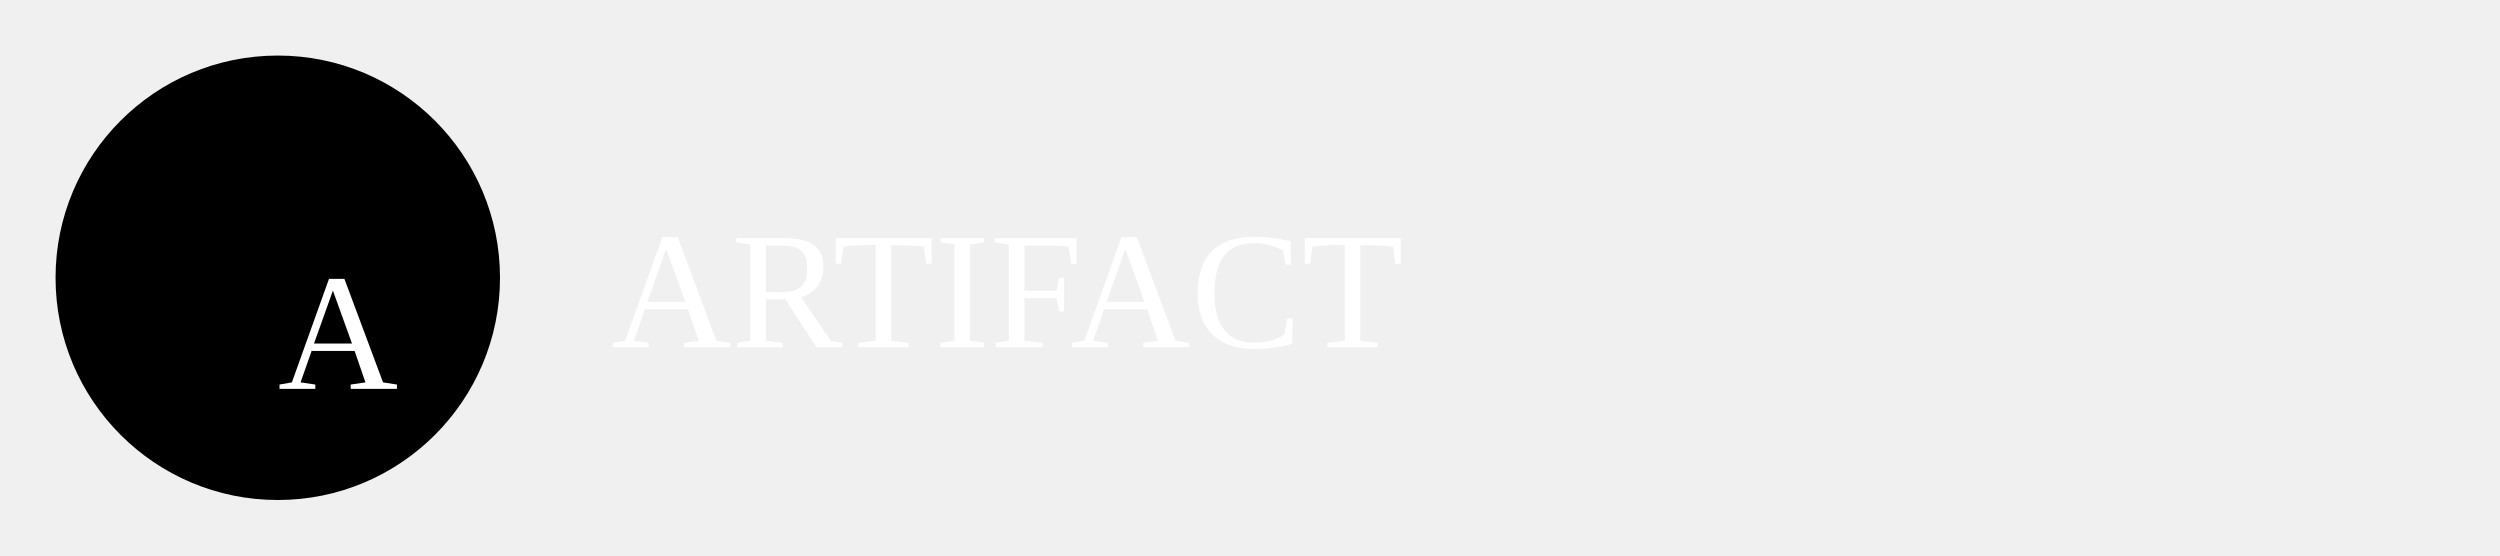
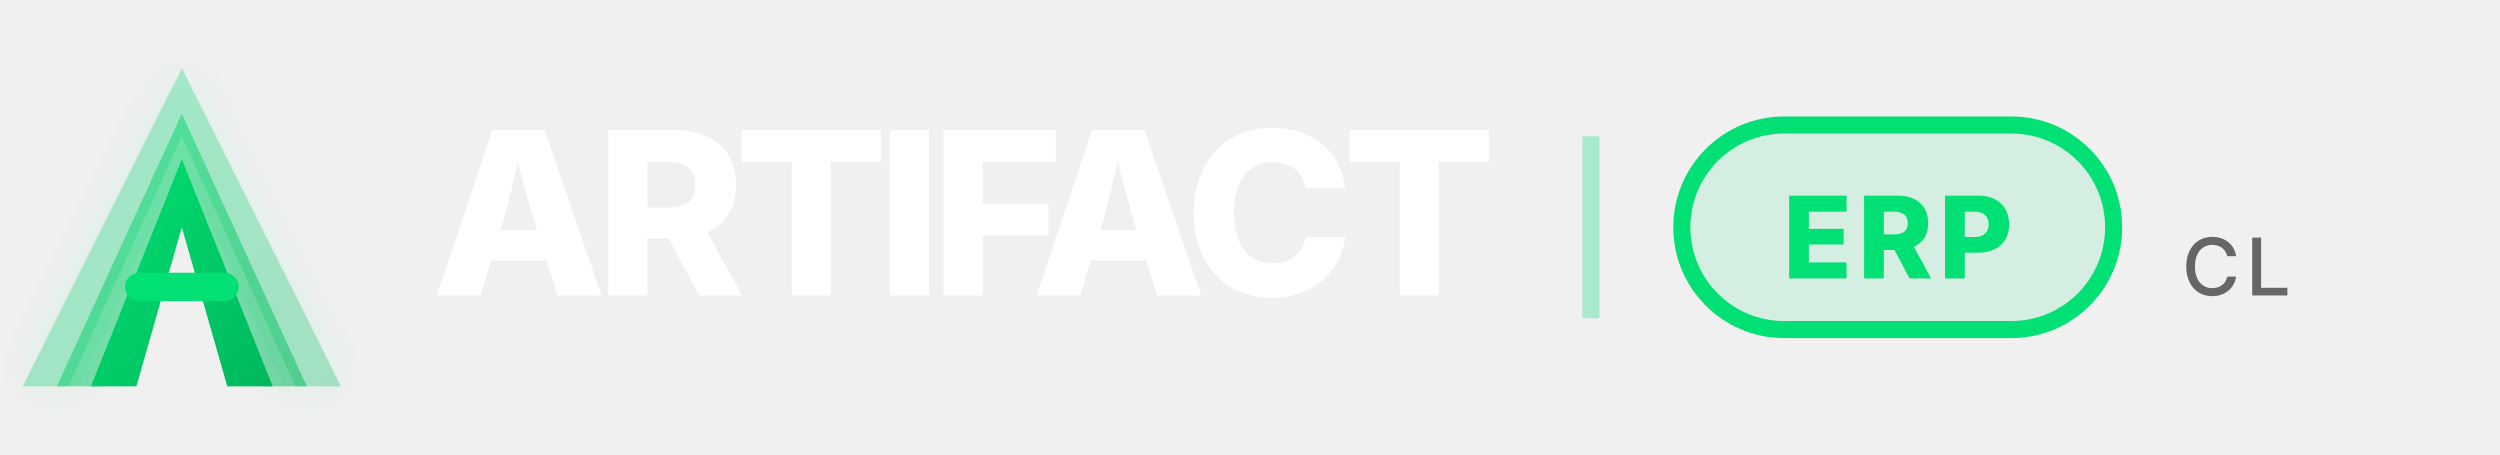
- <svg xmlns="http://www.w3.org/2000/svg" width="180" height="40" viewBox="0 0 180 40" fill="none">
+ <svg xmlns="http://www.w3.org/2000/svg" width="220" height="40" viewBox="0 0 220 40" fill="none">
  <defs>
-     <linearGradient id="logoGradient" x1="0%" y1="0%" x2="100%" y2="100%">
-       <stop offset="0%" stopColor="#06b6d4" />
-       <stop offset="100%" stopColor="#00e074" />
+     <linearGradient id="brandGradient" x1="0%" y1="0%" x2="100%" y2="100%">
+       <stop offset="0%" stop-color="#00e074" />
+       <stop offset="100%" stop-color="#00b85c" />
    </linearGradient>
+     <filter id="glow">
+       <feGaussianBlur stdDeviation="2" result="coloredBlur" />
+       <feMerge>
+         <feMergeNode in="coloredBlur" />
+         <feMergeNode in="SourceGraphic" />
+       </feMerge>
+     </filter>
  </defs>
-   <circle cx="20" cy="20" r="16" fill="url(#logoGradient)" />
-   <text x="20" y="28" fontFamily="system-ui, sans-serif" fontSize="20" fontWeight="700" fill="white" textAnchor="middle">A</text>
-   <text x="44" y="25" fontFamily="system-ui, sans-serif" fontSize="18" fontWeight="700" fill="white" letterSpacing="-0.5">ARTIFACT</text>
+   <g transform="translate(2, 6)">
+     <path d="M14 0 L28 28 L23 28 L14 8 L5 28 L0 28 Z" fill="#00e074" opacity="0.1" filter="url(#glow)" />
+     <path d="M14 0 L28 28 L24 28 L14 6 L4 28 L0 28 Z" fill="url(#brandGradient)" opacity="0.25" />
+     <path d="M14 4 L25 28 L21 28 L14 10 L7 28 L3 28 Z" fill="url(#brandGradient)" opacity="0.5" />
+     <path d="M14 8 L22 28 L18 28 L14 14 L10 28 L6 28 Z" fill="url(#brandGradient)" />
+     <rect x="9" y="18" width="10" height="2.5" fill="#00e074" rx="1.25" />
+   </g>
+   <text x="38" y="26" font-family="'Inter', system-ui, -apple-system, sans-serif" font-size="20" font-weight="800" fill="white" letter-spacing="-1">ARTIFACT</text>
+   <line x1="140" y1="12" x2="140" y2="28" stroke="#00e074" stroke-width="1.5" opacity="0.3" />
+   <g transform="translate(148, 11)">
+     <rect width="38" height="18" rx="9" fill="#00e074" fill-opacity="0.12" />
+     <rect width="38" height="18" rx="9" stroke="#00e074" stroke-width="1.5" fill="none" />
+     <text x="19" y="13.5" font-family="'Inter', system-ui, -apple-system, sans-serif" font-size="10" font-weight="800" fill="#00e074" text-anchor="middle" letter-spacing="0.5">ERP</text>
+   </g>
+   <text x="192" y="26" font-family="'Inter', system-ui, -apple-system, sans-serif" font-size="7" font-weight="500" fill="#666" letter-spacing="0.5">CL</text>
</svg>
